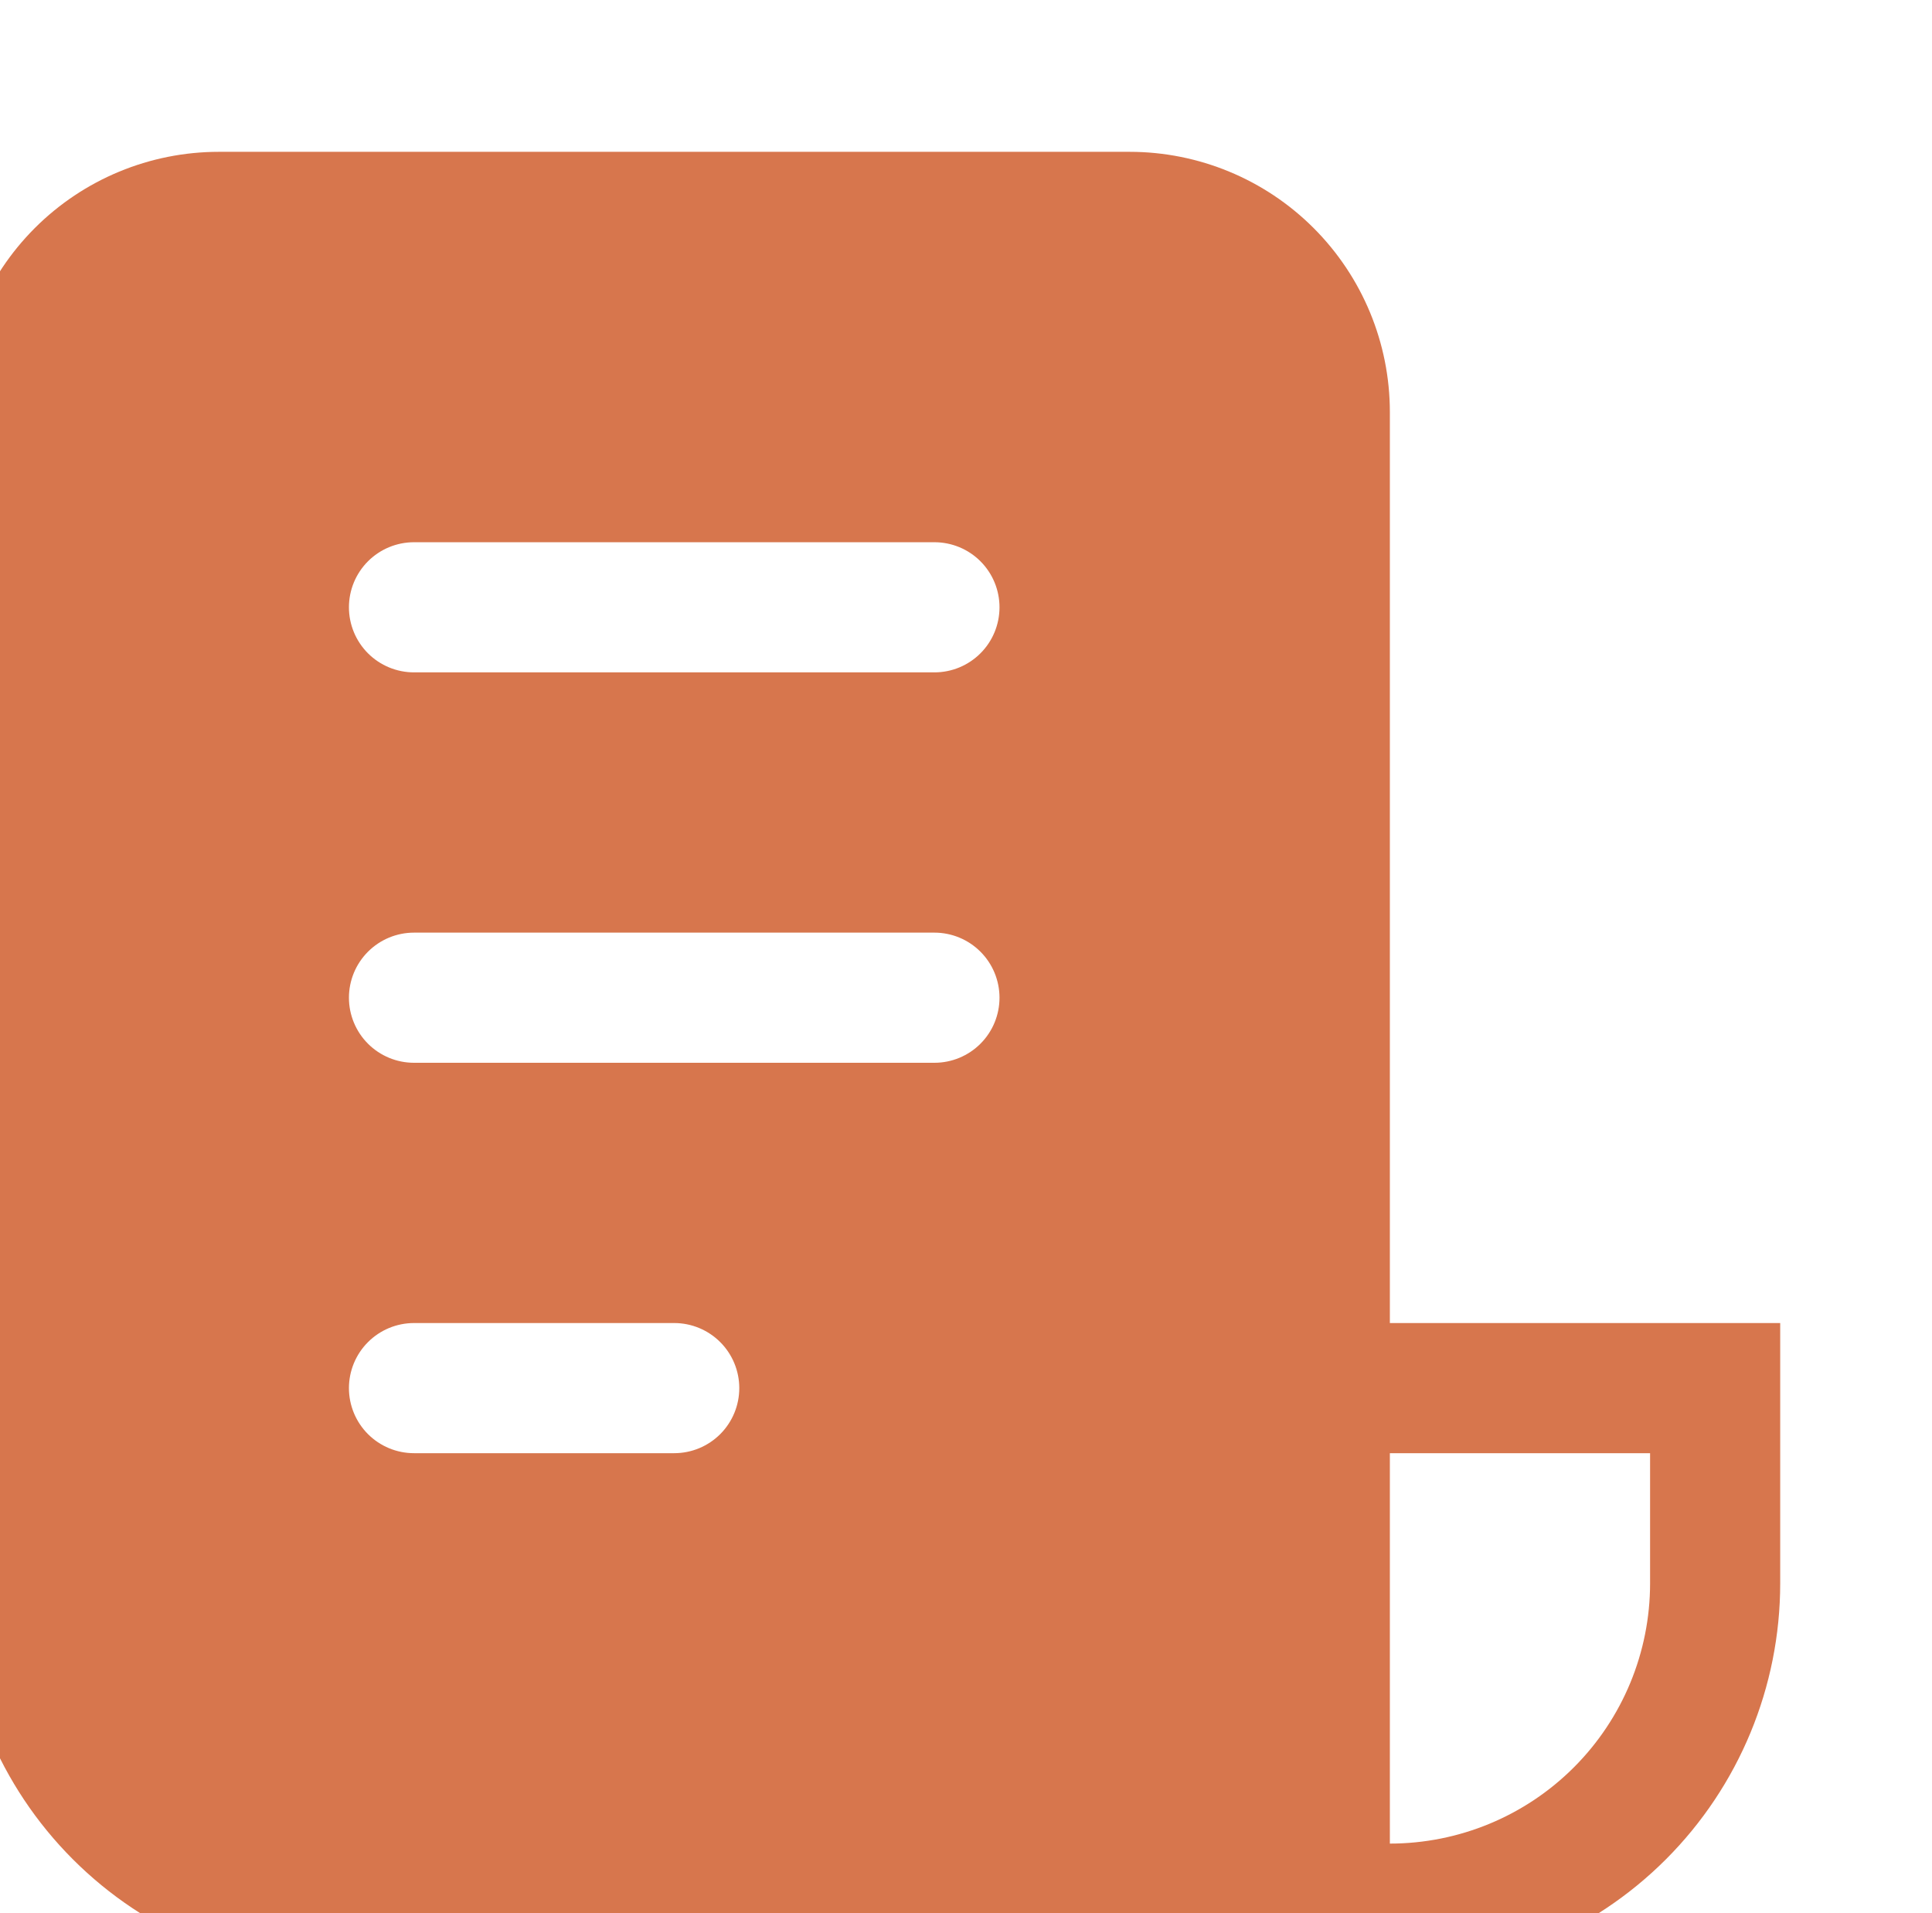
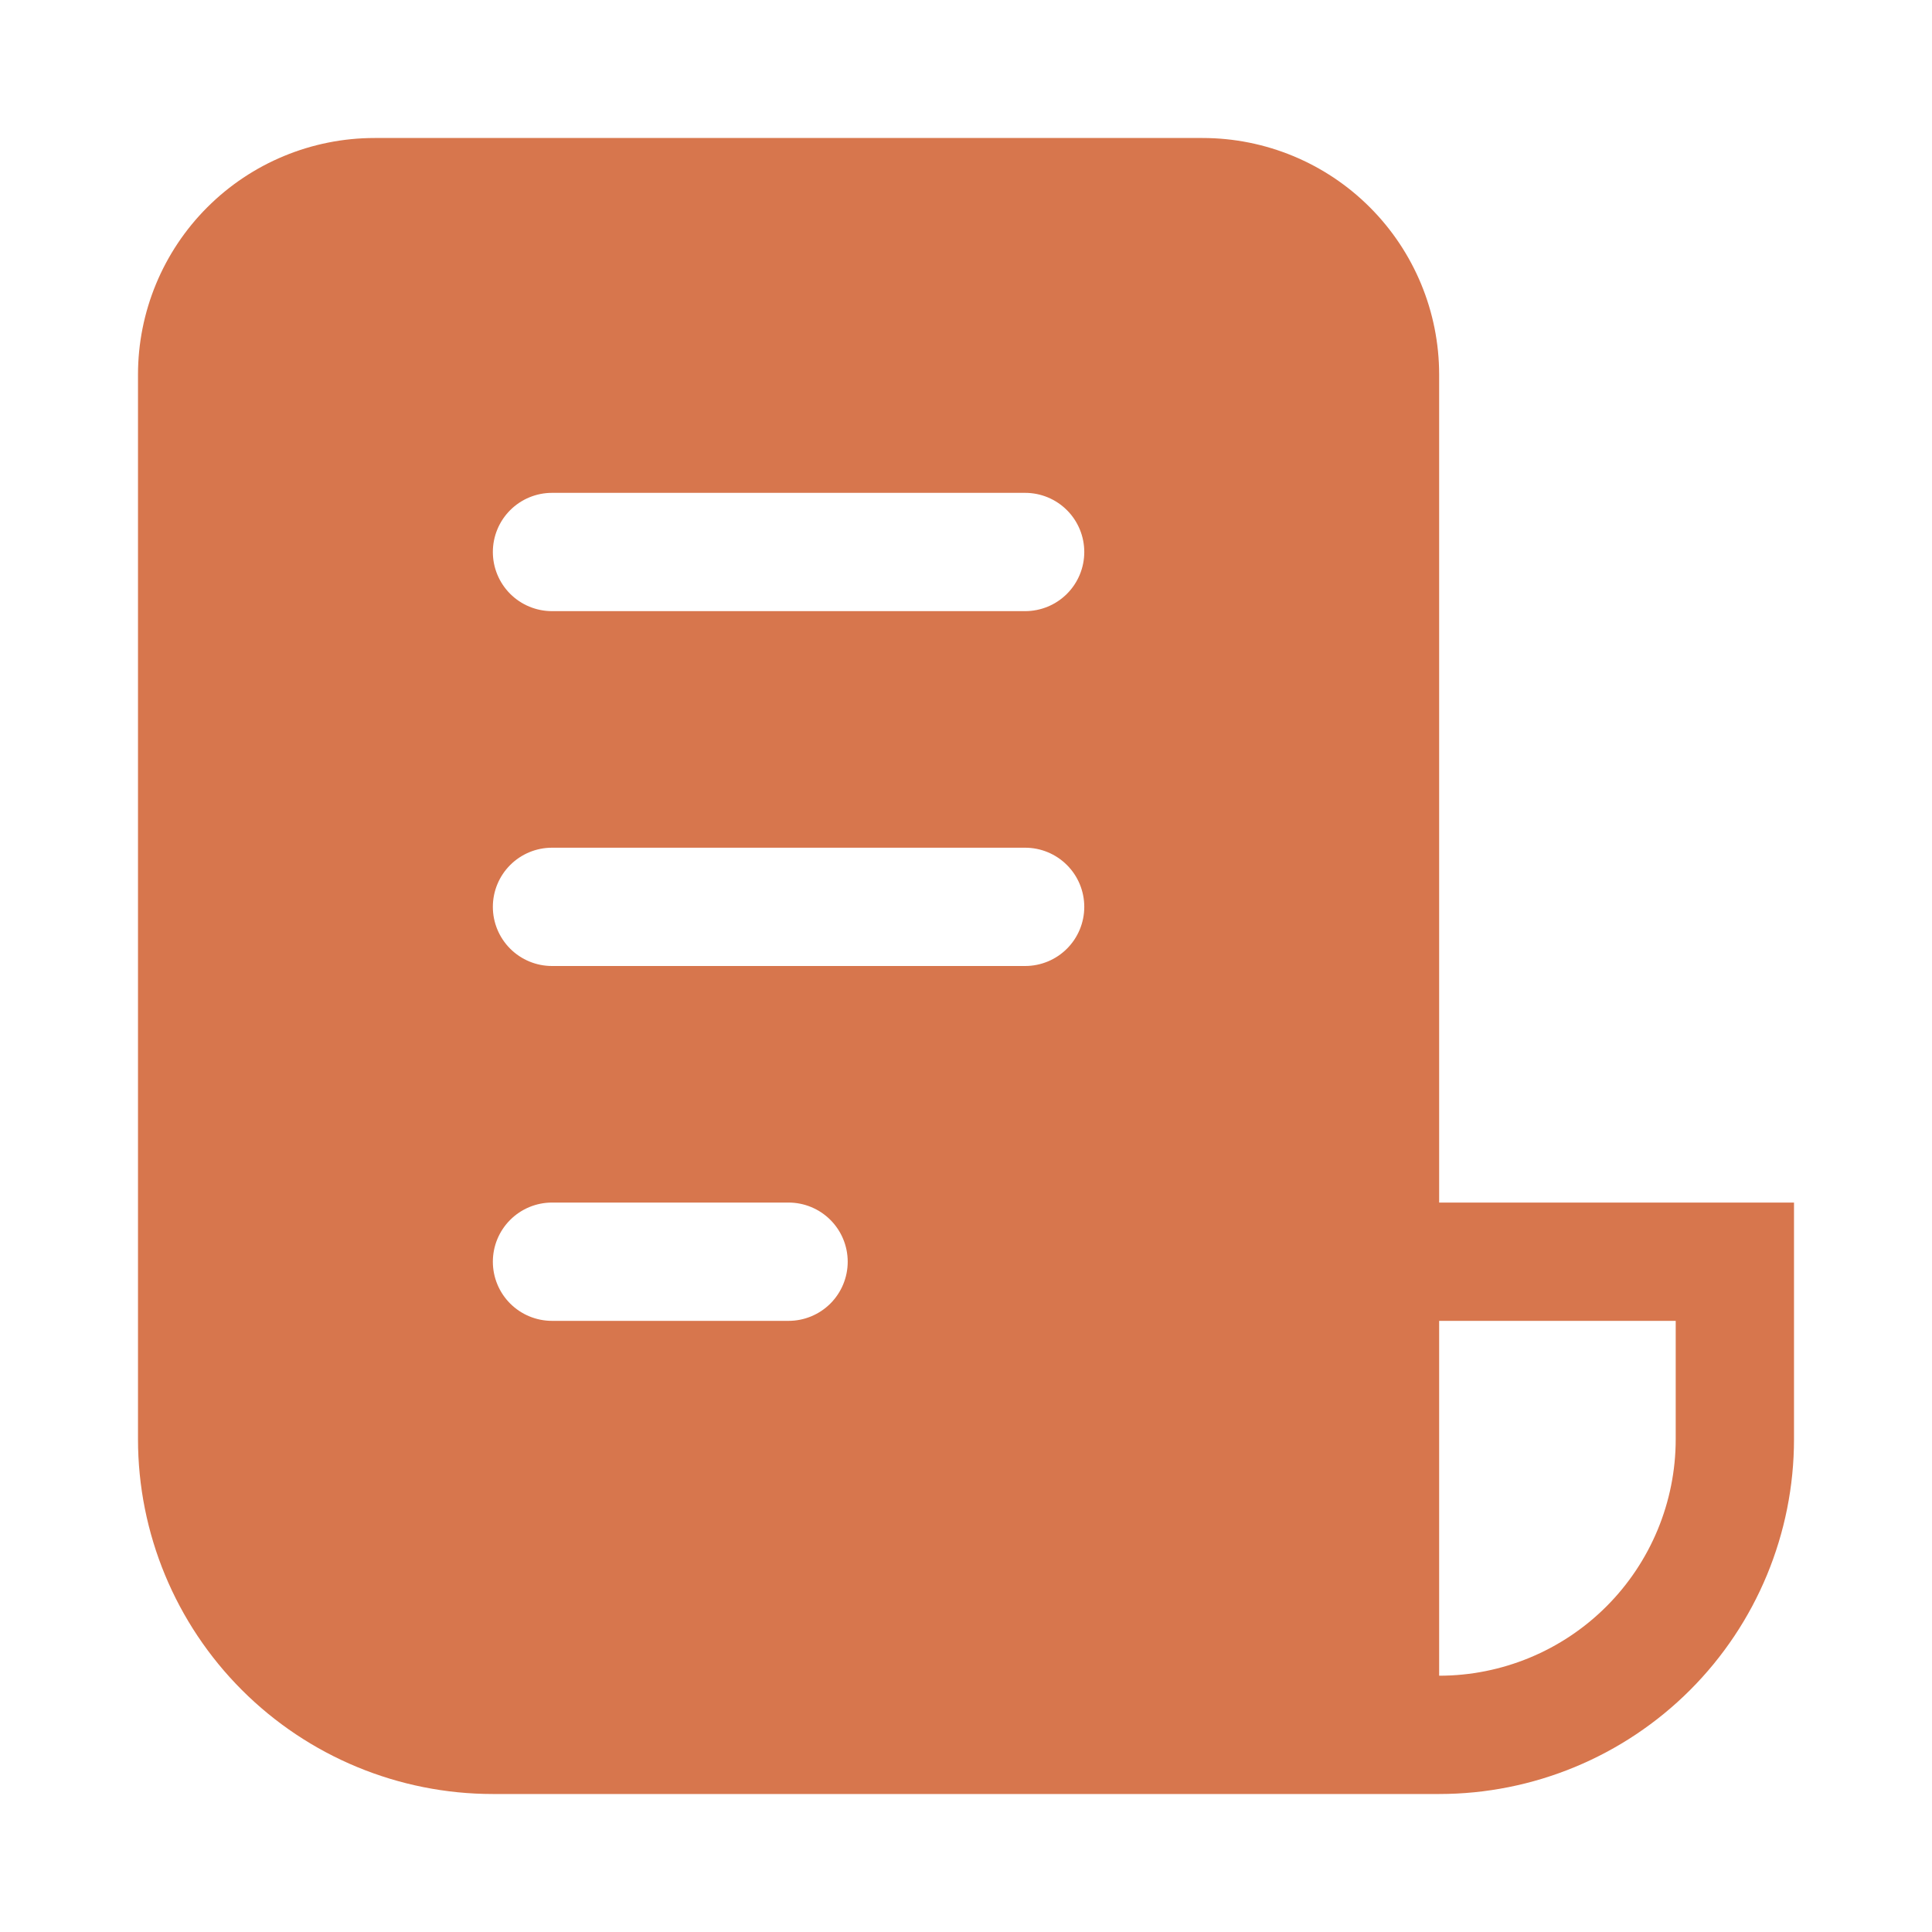
- <svg xmlns="http://www.w3.org/2000/svg" width="100" height="99" viewBox="0 0 100 99" fill="none">
-   <path d="M-2.143 21.326C-2.143 17.754 -0.724 14.328 1.802 11.802C4.328 9.276 7.754 7.857 11.326 7.857H58.469C62.041 7.857 65.468 9.276 67.993 11.802C70.519 14.328 71.939 17.754 71.939 21.326V68.469H92.143V81.939C92.143 87.297 90.014 92.436 86.225 96.225C82.436 100.014 77.297 102.143 71.939 102.143H18.061C12.703 102.143 7.564 100.014 3.775 96.225C-0.014 92.436 -2.143 87.297 -2.143 81.939V21.326ZM71.939 95.408C75.511 95.408 78.937 93.989 81.463 91.463C83.989 88.937 85.408 85.511 85.408 81.939V75.204H71.939V95.408ZM21.428 28.061C20.535 28.061 19.679 28.416 19.047 29.047C18.416 29.679 18.061 30.535 18.061 31.428C18.061 32.322 18.416 33.178 19.047 33.81C19.679 34.441 20.535 34.796 21.428 34.796H48.367C49.26 34.796 50.117 34.441 50.748 33.81C51.38 33.178 51.734 32.322 51.734 31.428C51.734 30.535 51.38 29.679 50.748 29.047C50.117 28.416 49.26 28.061 48.367 28.061H21.428ZM21.428 48.265C20.535 48.265 19.679 48.62 19.047 49.252C18.416 49.883 18.061 50.74 18.061 51.633C18.061 52.526 18.416 53.382 19.047 54.014C19.679 54.645 20.535 55 21.428 55H48.367C49.26 55 50.117 54.645 50.748 54.014C51.38 53.382 51.734 52.526 51.734 51.633C51.734 50.74 51.38 49.883 50.748 49.252C50.117 48.62 49.26 48.265 48.367 48.265H21.428ZM21.428 68.469C20.535 68.469 19.679 68.824 19.047 69.456C18.416 70.087 18.061 70.944 18.061 71.837C18.061 72.73 18.416 73.586 19.047 74.218C19.679 74.849 20.535 75.204 21.428 75.204H34.898C35.791 75.204 36.647 74.849 37.279 74.218C37.91 73.586 38.265 72.73 38.265 71.837C38.265 70.944 37.91 70.087 37.279 69.456C36.647 68.824 35.791 68.469 34.898 68.469H21.428Z" fill="#D7764D" />
+ <svg xmlns="http://www.w3.org/2000/svg" width="110" height="110" viewBox="0 0 110 110" fill="none">
+   <path d="M7.857 21.327C7.857 17.754 9.276 14.328 11.802 11.802C14.328 9.276 17.754 7.857 21.326 7.857H68.469C72.041 7.857 75.468 9.276 77.993 11.802C80.519 14.328 81.939 17.754 81.939 21.327V68.469H102.143V81.939C102.143 87.297 100.014 92.436 96.225 96.225C92.436 100.014 87.297 102.143 81.939 102.143H28.061C22.703 102.143 17.564 100.014 13.775 96.225C9.986 92.436 7.857 87.297 7.857 81.939V21.327ZM81.939 95.408C85.511 95.408 88.937 93.989 91.463 91.463C93.989 88.937 95.408 85.511 95.408 81.939V75.204H81.939V95.408ZM31.428 28.061C30.535 28.061 29.679 28.416 29.047 29.047C28.416 29.679 28.061 30.535 28.061 31.429C28.061 32.322 28.416 33.178 29.047 33.81C29.679 34.441 30.535 34.796 31.428 34.796H58.367C59.26 34.796 60.117 34.441 60.748 33.81C61.38 33.178 61.734 32.322 61.734 31.429C61.734 30.535 61.38 29.679 60.748 29.047C60.117 28.416 59.26 28.061 58.367 28.061H31.428ZM31.428 48.265C30.535 48.265 29.679 48.62 29.047 49.252C28.416 49.883 28.061 50.74 28.061 51.633C28.061 52.526 28.416 53.382 29.047 54.014C29.679 54.645 30.535 55 31.428 55H58.367C59.26 55 60.117 54.645 60.748 54.014C61.38 53.382 61.734 52.526 61.734 51.633C61.734 50.74 61.38 49.883 60.748 49.252C60.117 48.62 59.26 48.265 58.367 48.265H31.428ZM31.428 68.469C30.535 68.469 29.679 68.824 29.047 69.456C28.416 70.087 28.061 70.944 28.061 71.837C28.061 72.73 28.416 73.586 29.047 74.218C29.679 74.849 30.535 75.204 31.428 75.204H44.898C45.791 75.204 46.647 74.849 47.279 74.218C47.91 73.586 48.265 72.73 48.265 71.837C48.265 70.944 47.91 70.087 47.279 69.456C46.647 68.824 45.791 68.469 44.898 68.469H31.428Z" fill="#D7764D" />
</svg>
